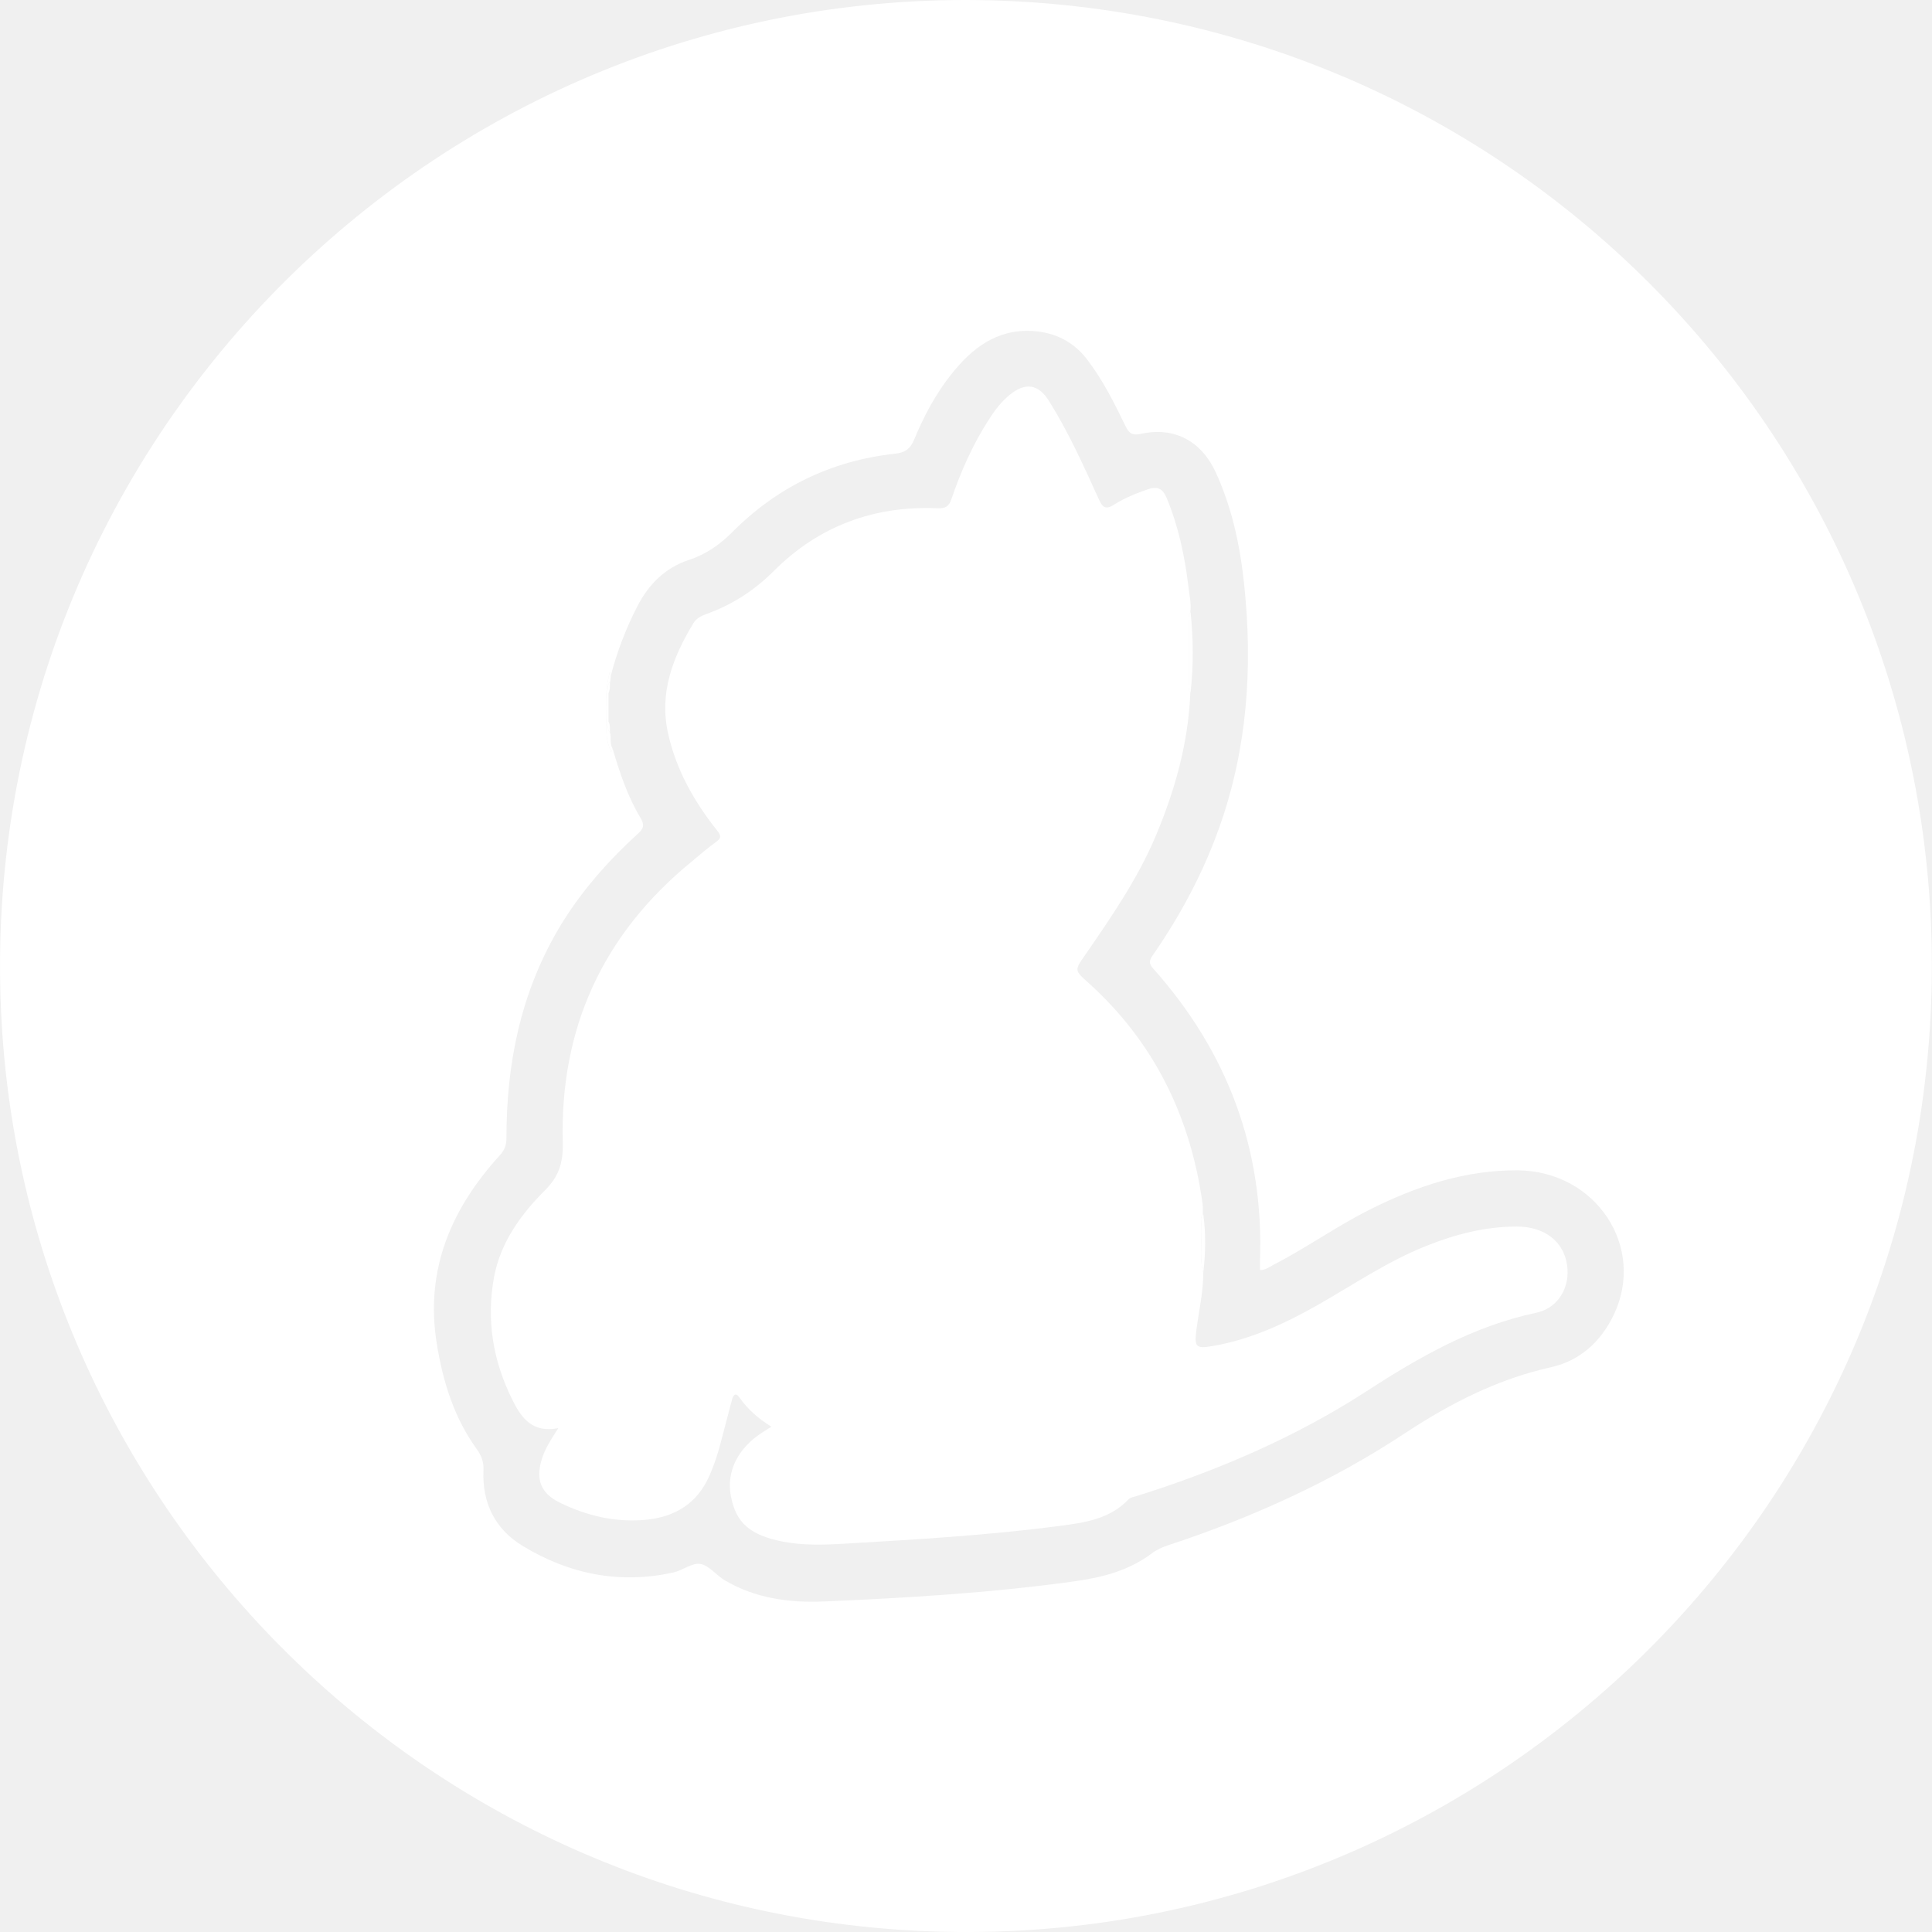
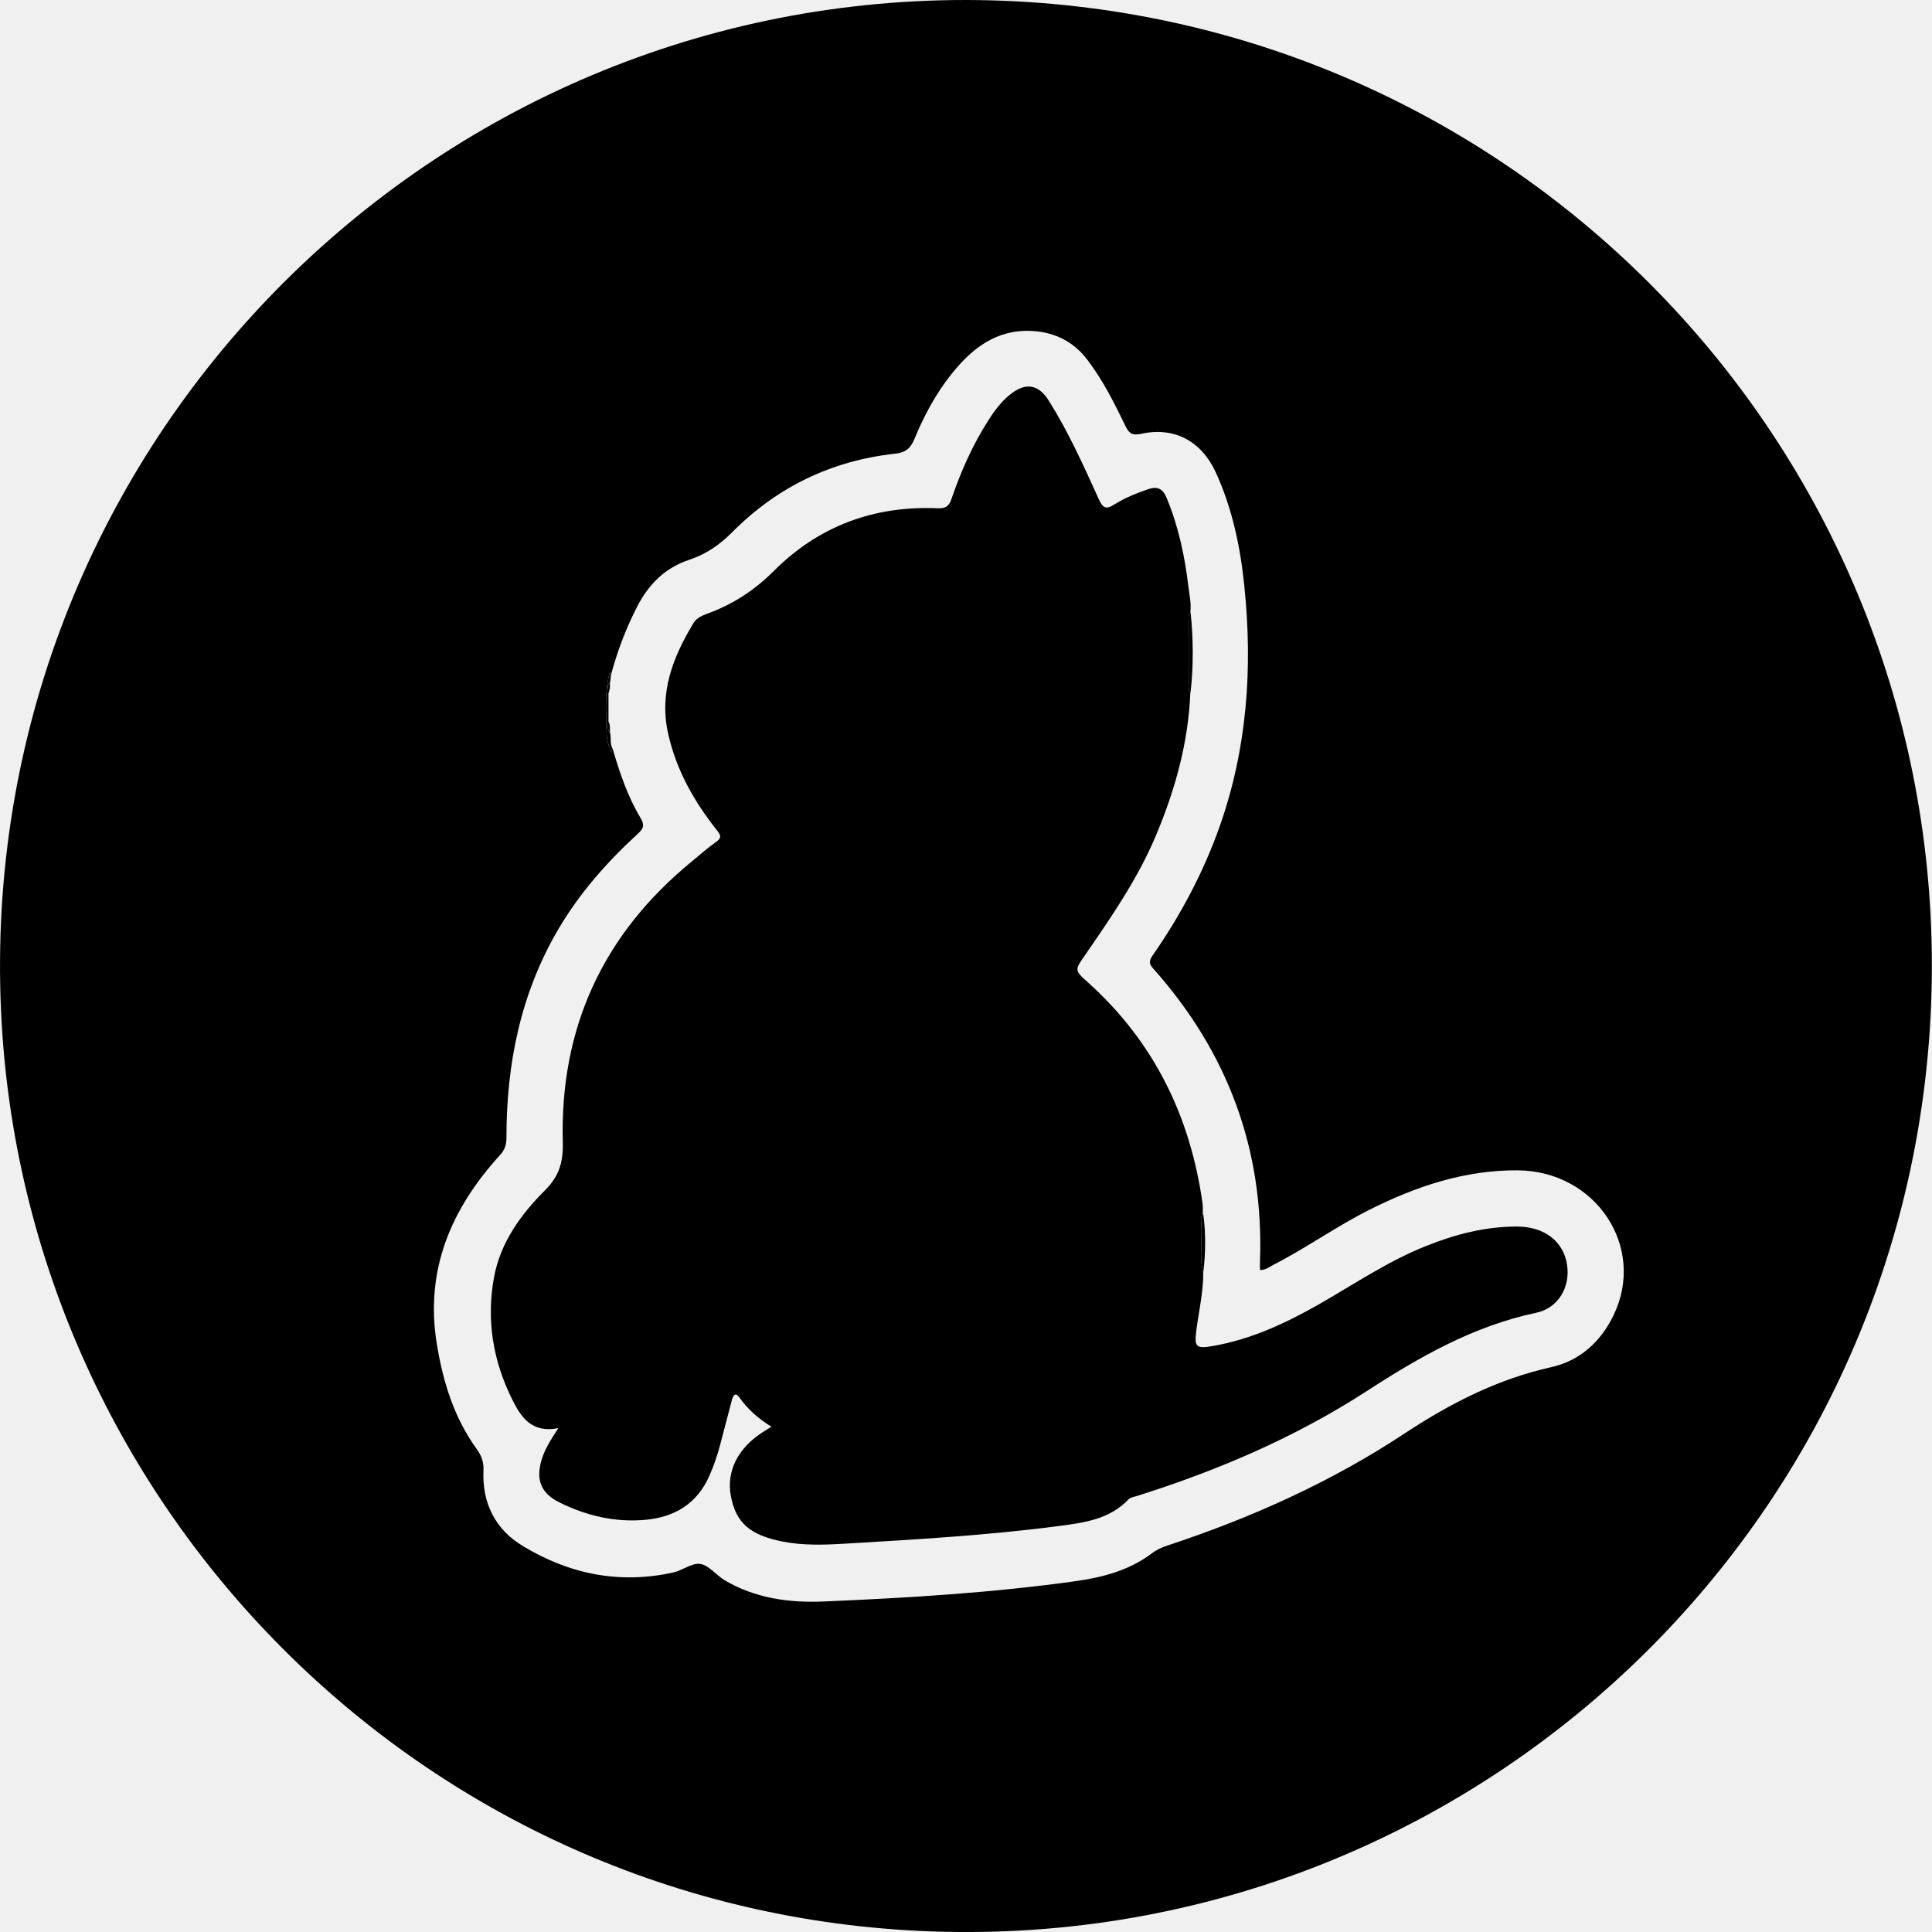
<svg xmlns="http://www.w3.org/2000/svg" version="1.1" id="Layer_1" x="0px" y="0px" viewBox="0 0 2422.7 2422.9" style="enable-background:new 0 0 2422.7 2422.9;" xml:space="preserve">
-   <style type="text/css">
- 	.st0{fill:#FFFFFF;}
- </style>
  <g>
-     <path class="st0" d="M2422.3,1178.6C2405.3,528,1873.9,1.3,1211.9,0C526.1-0.5-30.2,572.2,1.3,1267.6   c28.3,627.5,539.6,1140.4,1182.3,1155C1871,2438.5,2440.3,1877.4,2422.3,1178.6z M2023.6,1649.3c-16.2,33.6-42.6,57.5-78.9,65.4   c-66.2,14.8-125,44.8-181.1,81.6c-92.4,61.4-193.6,107-299.5,141.9c-7.1,2.4-13.8,5.3-19.9,10.1c-28.3,21.2-61.4,29.9-95.9,34.7   c-104.6,14.6-209.7,20.9-315.1,25.4c-43.4,1.9-86.6-4-125-27c-10.3-6.4-19.3-18.3-29.9-20.1c-10.3-1.6-22,7.9-33.4,10.6   c-67.5,15.1-130.8,2.4-189.3-33.1c-34.7-20.9-51.1-54-49.3-94.8c0.5-10.9-2.6-18.8-9-27.5c-28.1-39.2-41.8-83.9-49.5-131.1   c-15.1-92.9,18-169.7,79.4-237c5.8-6.4,7.9-12.7,7.9-21.2c0-92.9,17.7-181.4,65.4-262.4c26.7-45.3,61.2-84.2,99.6-119.4   c7.4-6.6,8.2-11.1,3.2-19.6c-16.2-27-26.2-56.7-35-86.9c0,0-0.1,0-0.1-0.1c0,0.1,0.1,0.1,0.1,0.2c-1.1,0.8-1.1,6.1-2.6,2.4   c-2.9-7.1-5-15.1-5-22.8c-0.5-25.4-2.9-51.1,4.2-76.3c0.3,1.9,0.5,3.8,1,5.5c7.9-30.5,19.2-60,33.7-88.1   c14.3-27.3,34.7-47.7,64.3-57.5c21.2-6.9,38.9-19.1,54.8-35.2c56.1-56.4,124.2-89.2,203.4-98c13-1.3,19.6-6.1,24.6-18.3   c11.9-28.9,26.7-56.7,46.3-81.3c25.9-32.6,56.9-56.9,101.7-54.3c28.3,1.6,51.9,13.5,69.1,36.3c19.3,25.4,33.6,53.8,47.4,82.4   c4.5,9.3,8.2,12.7,19.6,10.3c41.8-9.3,75.7,9,93.7,47.9c20.9,45.5,31,93.7,36,143c10.6,102.5,3.7,203.4-31,301.6   c-20.4,57.7-49,111.2-83.9,161.5c-4.2,6.1-5.3,10.1,0.5,16.4c93.5,104.9,139.3,227.2,134,368.1v10.1c6.6,0.3,11.7-3.7,16.7-6.4   c41.3-21.2,78.9-48.2,120.5-69.1c58.5-29.4,119.7-50,186.1-49.5C2001.6,1468.5,2064.7,1564.1,2023.6,1649.3z" />
-     <path class="st0" d="M762.8,904.3c0.3,0.5,0.5,0.9,0.7,1.4c-0.1-0.5-0.2-0.9-0.4-1.4v-34.7c0.5-1,0.8-2.1,1-3.2   c-0.3,1.1-0.7,2.2-1.3,3.2c0.3-4.8-2.1-10.1,2.1-14.3c0,0.2,0,0.4,0,0.6c0.1-0.2,0.2-0.4,0.3-0.6c0.3-2.1,0.5-4.5,0.8-6.9   c-0.1-0.2-0.1-0.4-0.1-0.6c-0.5-1.7-0.7-3.6-1-5.5c-7.1,25.2-4.7,50.9-4.2,76.3c0,7.7,2.1,15.7,5,22.8c1.5,3.7,1.5-1.6,2.6-2.4   c0-0.1-0.1-0.1-0.1-0.2c-3.8-6.4-1.2-13.7-3.3-20.2C760.9,914.4,763,909.1,762.8,904.3z" />
-     <path class="st0" d="M1902.3,1538.2c-40,0-77.6,9.8-114.4,24.6c-47.6,19-90,47.9-134.5,73.3c-41.6,23.6-84.7,43.7-132.4,51.9   c-21.2,3.7-23.3,1.3-20.7-19.6c3.1-23.8,8.7-47.6,8.7-72c-5.3-20.4-1.1-41-2.4-61.4c-0.3-3.8-1.4-8.1,1.5-11.5   c0.1-0.4,0.2-0.8,0.3-1.1c0-4.5,0.2-9-0.3-13.2c-15.3-109.1-60.9-202.6-143.5-277c-16.9-15.1-17.2-15.4-4.2-33.9   c33.1-48,66.2-95.9,89-149.9c24.3-57.7,41-117.3,43.4-180.3c0,0,0-0.1,0-0.1c-2.8-2.6-2.1-6.2-2.1-9.5v-80.8c0-3.3-0.7-6.8,2.1-9.5   c0-0.2,0-0.5,0-0.7c1.3-10.6-1.1-20.9-2.4-31.5c-4.5-38.4-12.5-75.8-27.3-111.5c-5.1-12.2-11.9-14.9-23.6-10.9   c-14.6,5.1-29.1,10.9-42.1,19.1c-11.1,7.2-14.8,3.5-19.6-7.1c-19-41.8-37.8-83.7-62.2-122.6c-13.2-21.5-29.9-23.9-49.5-7.7   c-10.6,8.7-18.8,19.5-26.2,31.2c-19.9,30.9-34.7,64.3-46.6,99c-3.1,9.5-7.6,12.4-17.7,11.9c-79.4-3.4-148.8,22.3-204.9,78.4   c-24.9,24.9-52.4,42.6-85,54.3c-6.4,2.4-12.2,5.3-15.9,11.1c-26,42.9-43.5,87.7-31.8,139.3c10.3,45.8,32.8,85.2,61.7,121.5   c5.2,6.6,4.5,9.5-1.9,14c-10.3,7.4-20.1,15.9-29.9,24.1c-111.8,91.3-166.1,209.4-162.1,353.2c0.5,24.9-4.8,41.9-22.5,59.6   c-30.2,30.2-55.4,65.1-63.6,108c-10.1,54-1.6,106.1,23.3,155.4c11.1,22.5,25.2,41.1,57.2,34.7c-9.2,14.3-16.9,26-20.9,39.5   c-7.7,25.2-0.8,42.4,22.5,53.8c33.9,16.7,69.6,25.1,107.5,21.7c37.1-3.4,65.1-20.4,80.5-55.6c5.3-12.1,9.6-24.6,13-37.3   c5-19.1,10.1-38.4,15.1-57.5c1.6-5.8,4.3-10.1,9.3-3.2c10.3,14.8,23.8,26.7,40.2,36.8c-5.1,3.2-8.5,5.3-11.7,7.4   c-30.5,19.9-44.8,48.7-39.2,79.2c6.3,33.9,23.8,49.3,65.1,57.5c25.9,5,51.9,4.2,77.8,2.6c90-5.3,179.8-10.5,269-22.2   c31.8-4.2,63.3-8.4,87.1-33.6c2.4-2.3,7.2-3.1,10.9-4.2c100.9-31.8,197.8-73.3,286.8-130.8c66.4-43.2,134.5-82.1,213.4-98.8   c27.6-5.8,42.7-32.1,38.7-59.6C1961.1,1557,1937,1538.2,1902.3,1538.2z" />
-     <path class="st0" d="M1490.7,777.7v80.8c0,3.3-0.7,6.9,2.1,9.5c0.1,0.1,0.2,0.2,0.3,0.3c3.7-33.4,3.5-67,0-100.4   c-0.1,0.1-0.2,0.2-0.3,0.3C1490,770.9,1490.7,774.4,1490.7,777.7z" />
-     <path class="st0" d="M1506.6,1535c1.3,20.4-2.9,41,2.4,61.4c2.9-24.6,3.4-49.2,0-73.8c-0.4,0.3-0.7,0.6-0.9,0.9   C1505.2,1526.9,1506.3,1531.2,1506.6,1535z" />
-     <path class="st0" d="M764.9,918.6c0-4.3,0.5-8.8-1.4-12.9c-0.2-0.5-0.4-0.9-0.7-1.4C763,909.1,760.9,914.4,764.9,918.6z" />
-     <path class="st0" d="M762.8,869.6c0.6-1,1-2.1,1.3-3.2c1-3.4,0.9-7,0.8-10.5c0-0.2,0-0.4,0-0.6   C760.7,859.5,763.1,864.8,762.8,869.6z" />
+     <path d="M2422.3,1178.6C2405.3,528,1873.9,1.3,1211.9,0C526.1-0.5-30.2,572.2,1.3,1267.6   c28.3,627.5,539.6,1140.4,1182.3,1155C1871,2438.5,2440.3,1877.4,2422.3,1178.6z M2023.6,1649.3c-16.2,33.6-42.6,57.5-78.9,65.4   c-66.2,14.8-125,44.8-181.1,81.6c-92.4,61.4-193.6,107-299.5,141.9c-7.1,2.4-13.8,5.3-19.9,10.1c-28.3,21.2-61.4,29.9-95.9,34.7   c-104.6,14.6-209.7,20.9-315.1,25.4c-43.4,1.9-86.6-4-125-27c-10.3-6.4-19.3-18.3-29.9-20.1c-10.3-1.6-22,7.9-33.4,10.6   c-67.5,15.1-130.8,2.4-189.3-33.1c-34.7-20.9-51.1-54-49.3-94.8c0.5-10.9-2.6-18.8-9-27.5c-28.1-39.2-41.8-83.9-49.5-131.1   c-15.1-92.9,18-169.7,79.4-237c5.8-6.4,7.9-12.7,7.9-21.2c0-92.9,17.7-181.4,65.4-262.4c26.7-45.3,61.2-84.2,99.6-119.4   c7.4-6.6,8.2-11.1,3.2-19.6c-16.2-27-26.2-56.7-35-86.9c0,0-0.1,0-0.1-0.1c0,0.1,0.1,0.1,0.1,0.2c-1.1,0.8-1.1,6.1-2.6,2.4   c-2.9-7.1-5-15.1-5-22.8c-0.5-25.4-2.9-51.1,4.2-76.3c0.3,1.9,0.5,3.8,1,5.5c7.9-30.5,19.2-60,33.7-88.1   c14.3-27.3,34.7-47.7,64.3-57.5c21.2-6.9,38.9-19.1,54.8-35.2c56.1-56.4,124.2-89.2,203.4-98c13-1.3,19.6-6.1,24.6-18.3   c11.9-28.9,26.7-56.7,46.3-81.3c25.9-32.6,56.9-56.9,101.7-54.3c28.3,1.6,51.9,13.5,69.1,36.3c19.3,25.4,33.6,53.8,47.4,82.4   c4.5,9.3,8.2,12.7,19.6,10.3c41.8-9.3,75.7,9,93.7,47.9c20.9,45.5,31,93.7,36,143c10.6,102.5,3.7,203.4-31,301.6   c-20.4,57.7-49,111.2-83.9,161.5c-4.2,6.1-5.3,10.1,0.5,16.4c93.5,104.9,139.3,227.2,134,368.1v10.1c6.6,0.3,11.7-3.7,16.7-6.4   c41.3-21.2,78.9-48.2,120.5-69.1c58.5-29.4,119.7-50,186.1-49.5C2001.6,1468.5,2064.7,1564.1,2023.6,1649.3z" />
+     <path d="M762.8,904.3c0.3,0.5,0.5,0.9,0.7,1.4c-0.1-0.5-0.2-0.9-0.4-1.4v-34.7c0.5-1,0.8-2.1,1-3.2   c-0.3,1.1-0.7,2.2-1.3,3.2c0.3-4.8-2.1-10.1,2.1-14.3c0,0.2,0,0.4,0,0.6c0.1-0.2,0.2-0.4,0.3-0.6c0.3-2.1,0.5-4.5,0.8-6.9   c-0.1-0.2-0.1-0.4-0.1-0.6c-0.5-1.7-0.7-3.6-1-5.5c-7.1,25.2-4.7,50.9-4.2,76.3c0,7.7,2.1,15.7,5,22.8c1.5,3.7,1.5-1.6,2.6-2.4   c0-0.1-0.1-0.1-0.1-0.2c-3.8-6.4-1.2-13.7-3.3-20.2C760.9,914.4,763,909.1,762.8,904.3z" />
+     <path d="M1902.3,1538.2c-40,0-77.6,9.8-114.4,24.6c-47.6,19-90,47.9-134.5,73.3c-41.6,23.6-84.7,43.7-132.4,51.9   c-21.2,3.7-23.3,1.3-20.7-19.6c3.1-23.8,8.7-47.6,8.7-72c-5.3-20.4-1.1-41-2.4-61.4c-0.3-3.8-1.4-8.1,1.5-11.5   c0.1-0.4,0.2-0.8,0.3-1.1c0-4.5,0.2-9-0.3-13.2c-15.3-109.1-60.9-202.6-143.5-277c-16.9-15.1-17.2-15.4-4.2-33.9   c33.1-48,66.2-95.9,89-149.9c24.3-57.7,41-117.3,43.4-180.3c0,0,0-0.1,0-0.1c-2.8-2.6-2.1-6.2-2.1-9.5v-80.8c0-3.3-0.7-6.8,2.1-9.5   c0-0.2,0-0.5,0-0.7c1.3-10.6-1.1-20.9-2.4-31.5c-4.5-38.4-12.5-75.8-27.3-111.5c-5.1-12.2-11.9-14.9-23.6-10.9   c-14.6,5.1-29.1,10.9-42.1,19.1c-11.1,7.2-14.8,3.5-19.6-7.1c-19-41.8-37.8-83.7-62.2-122.6c-13.2-21.5-29.9-23.9-49.5-7.7   c-10.6,8.7-18.8,19.5-26.2,31.2c-19.9,30.9-34.7,64.3-46.6,99c-3.1,9.5-7.6,12.4-17.7,11.9c-79.4-3.4-148.8,22.3-204.9,78.4   c-24.9,24.9-52.4,42.6-85,54.3c-6.4,2.4-12.2,5.3-15.9,11.1c-26,42.9-43.5,87.7-31.8,139.3c10.3,45.8,32.8,85.2,61.7,121.5   c5.2,6.6,4.5,9.5-1.9,14c-10.3,7.4-20.1,15.9-29.9,24.1c-111.8,91.3-166.1,209.4-162.1,353.2c0.5,24.9-4.8,41.9-22.5,59.6   c-30.2,30.2-55.4,65.1-63.6,108c-10.1,54-1.6,106.1,23.3,155.4c11.1,22.5,25.2,41.1,57.2,34.7c-9.2,14.3-16.9,26-20.9,39.5   c-7.7,25.2-0.8,42.4,22.5,53.8c33.9,16.7,69.6,25.1,107.5,21.7c37.1-3.4,65.1-20.4,80.5-55.6c5.3-12.1,9.6-24.6,13-37.3   c5-19.1,10.1-38.4,15.1-57.5c1.6-5.8,4.3-10.1,9.3-3.2c10.3,14.8,23.8,26.7,40.2,36.8c-5.1,3.2-8.5,5.3-11.7,7.4   c-30.5,19.9-44.8,48.7-39.2,79.2c6.3,33.9,23.8,49.3,65.1,57.5c25.9,5,51.9,4.2,77.8,2.6c90-5.3,179.8-10.5,269-22.2   c31.8-4.2,63.3-8.4,87.1-33.6c2.4-2.3,7.2-3.1,10.9-4.2c100.9-31.8,197.8-73.3,286.8-130.8c66.4-43.2,134.5-82.1,213.4-98.8   c27.6-5.8,42.7-32.1,38.7-59.6C1961.1,1557,1937,1538.2,1902.3,1538.2z" />
+     <path d="M1490.7,777.7v80.8c0,3.3-0.7,6.9,2.1,9.5c0.1,0.1,0.2,0.2,0.3,0.3c3.7-33.4,3.5-67,0-100.4   c-0.1,0.1-0.2,0.2-0.3,0.3C1490,770.9,1490.7,774.4,1490.7,777.7z" />
+     <path d="M1506.6,1535c1.3,20.4-2.9,41,2.4,61.4c2.9-24.6,3.4-49.2,0-73.8c-0.4,0.3-0.7,0.6-0.9,0.9   C1505.2,1526.9,1506.3,1531.2,1506.6,1535z" />
+     <path d="M764.9,918.6c0-4.3,0.5-8.8-1.4-12.9c-0.2-0.5-0.4-0.9-0.7-1.4C763,909.1,760.9,914.4,764.9,918.6z" />
+     <path d="M762.8,869.6c0.6-1,1-2.1,1.3-3.2c1-3.4,0.9-7,0.8-10.5c0-0.2,0-0.4,0-0.6   C760.7,859.5,763.1,864.8,762.8,869.6z" />
  </g>
</svg>
